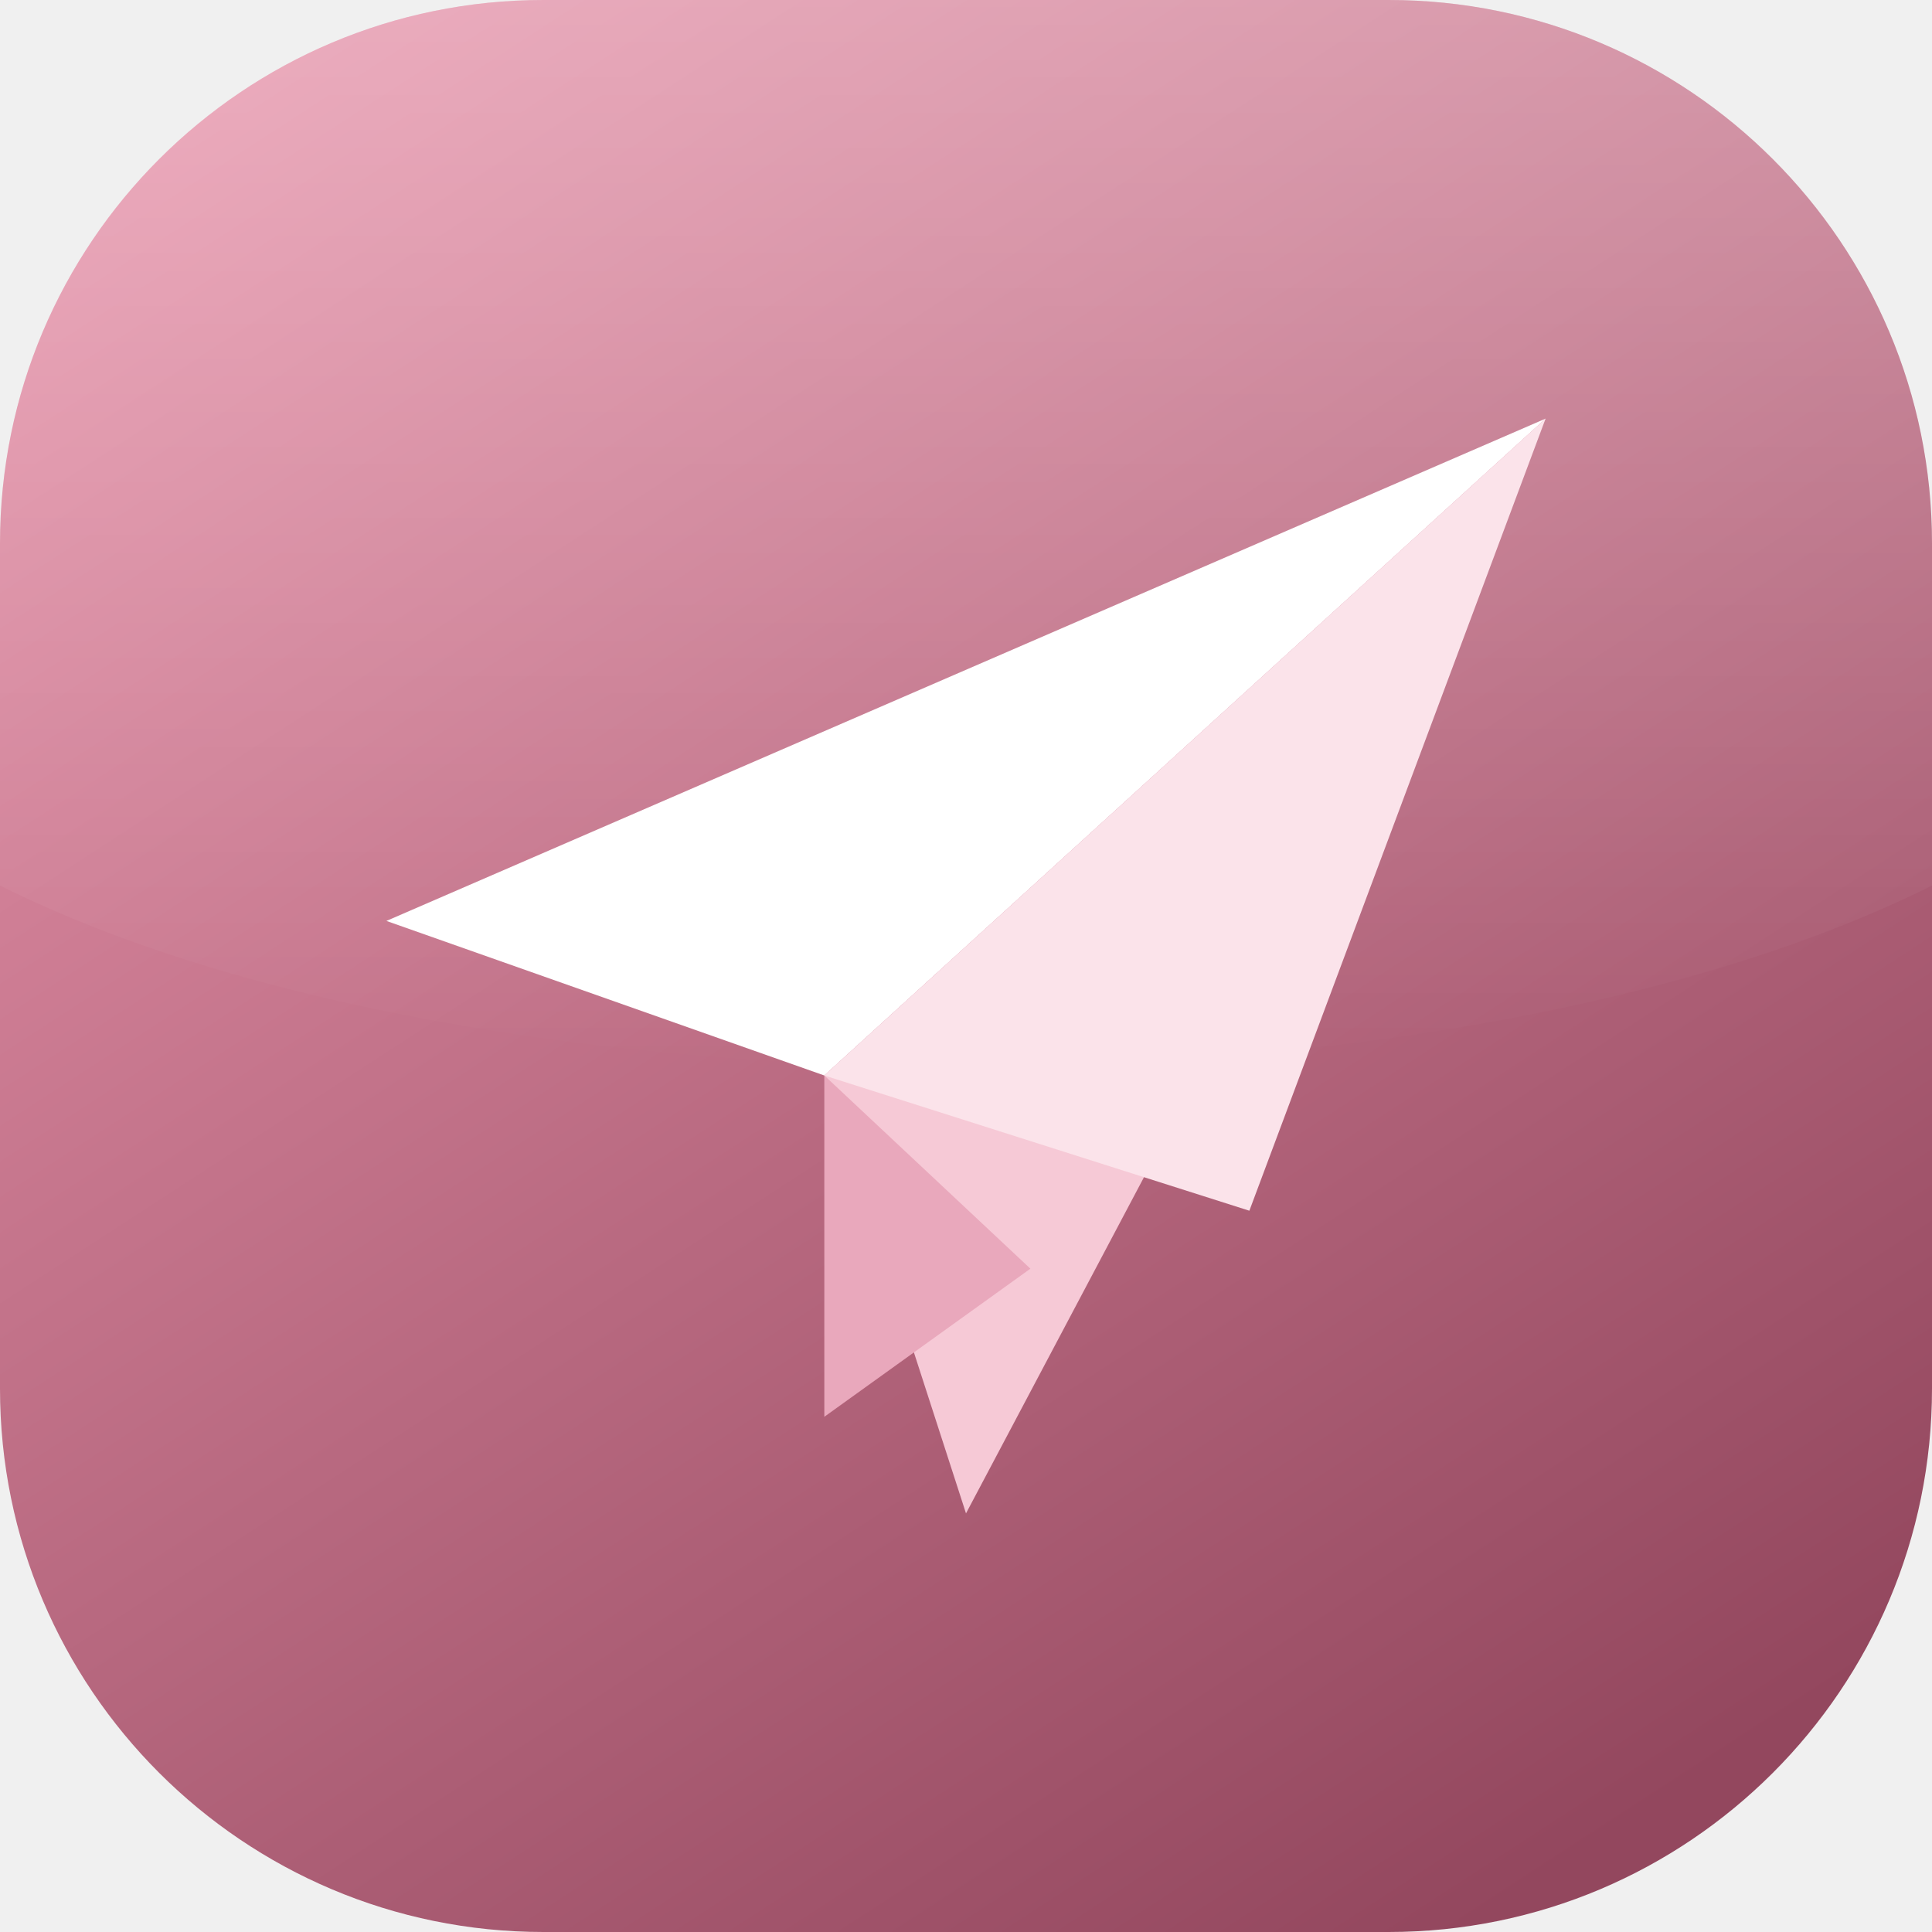
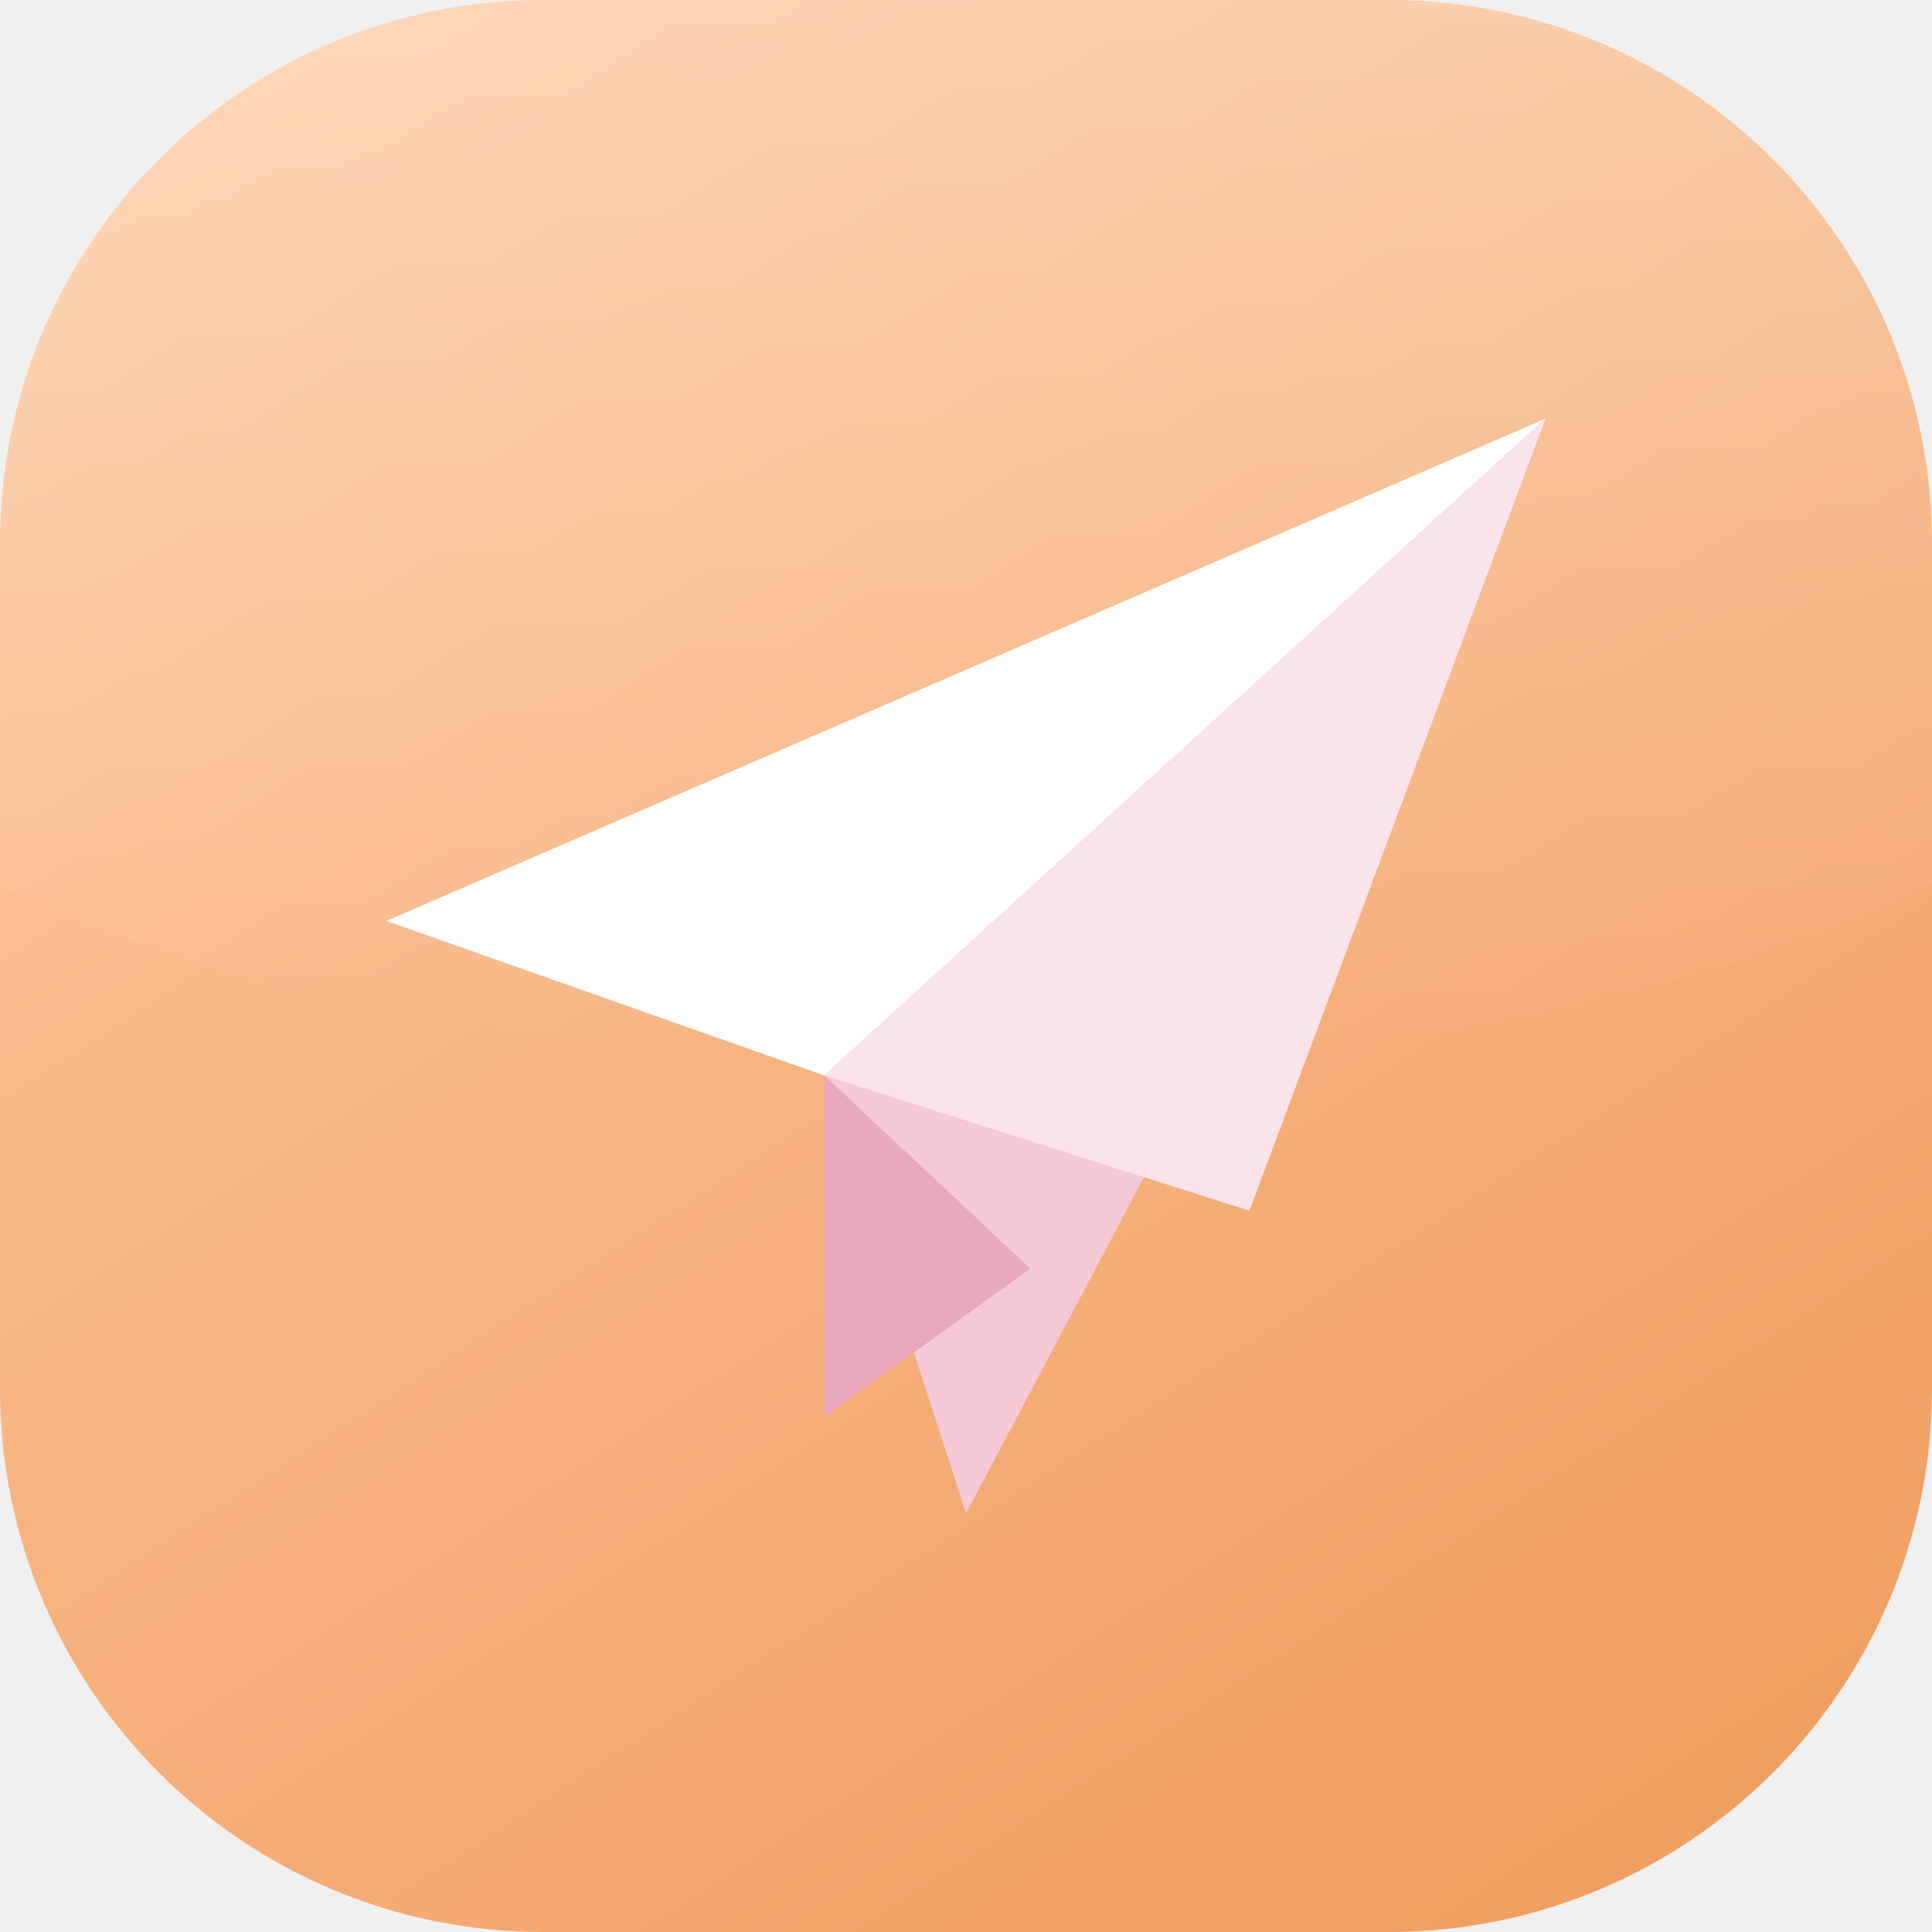
<svg xmlns="http://www.w3.org/2000/svg" viewBox="0 0 48 48" width="48" height="48">
  <defs>
    <linearGradient id="b" x1="0.1" y1="0" x2="0.75" y2="1">
-       <stop offset="0" stop-color="#E895AC" />
-       <stop offset="1" stop-color="#93475E" />
+       <stop offset="0" stop-color="#FFCBA4" />
+       <stop offset="1" stop-color="#F09F62" />
    </linearGradient>
    <linearGradient id="s" x1="0" y1="0" x2="0" y2="1">
      <stop offset="0" stop-color="#FFFFFF" stop-opacity="0.24" />
      <stop offset="1" stop-color="#FFFFFF" stop-opacity="0" />
    </linearGradient>
  </defs>
  <rect width="48" height="48" rx="13.5" fill="url(#b)" />
  <path d="M0 13.5A13.5 13.5 0 0 1 13.5 0h21A13.5 13.5 0 0 1 48 13.5V22C36 28 12 28 0 22z" fill="url(#s)" />
  <g transform="translate(24 24) scale(0.8) translate(-24 -24)">
    <path d="M42 7 6 22.6l13.6 4.8z" fill="#FFFFFF" />
    <path d="M42 7 19.6 27.4 24 41z" fill="#F6C9D6" />
    <path d="M19.6 27.4 42 7l-9.2 24.6z" fill="#FBE3EA" />
    <path d="M19.6 27.4 26 33.4l-6.4 4.6z" fill="#E9A8BC" />
  </g>
</svg>
